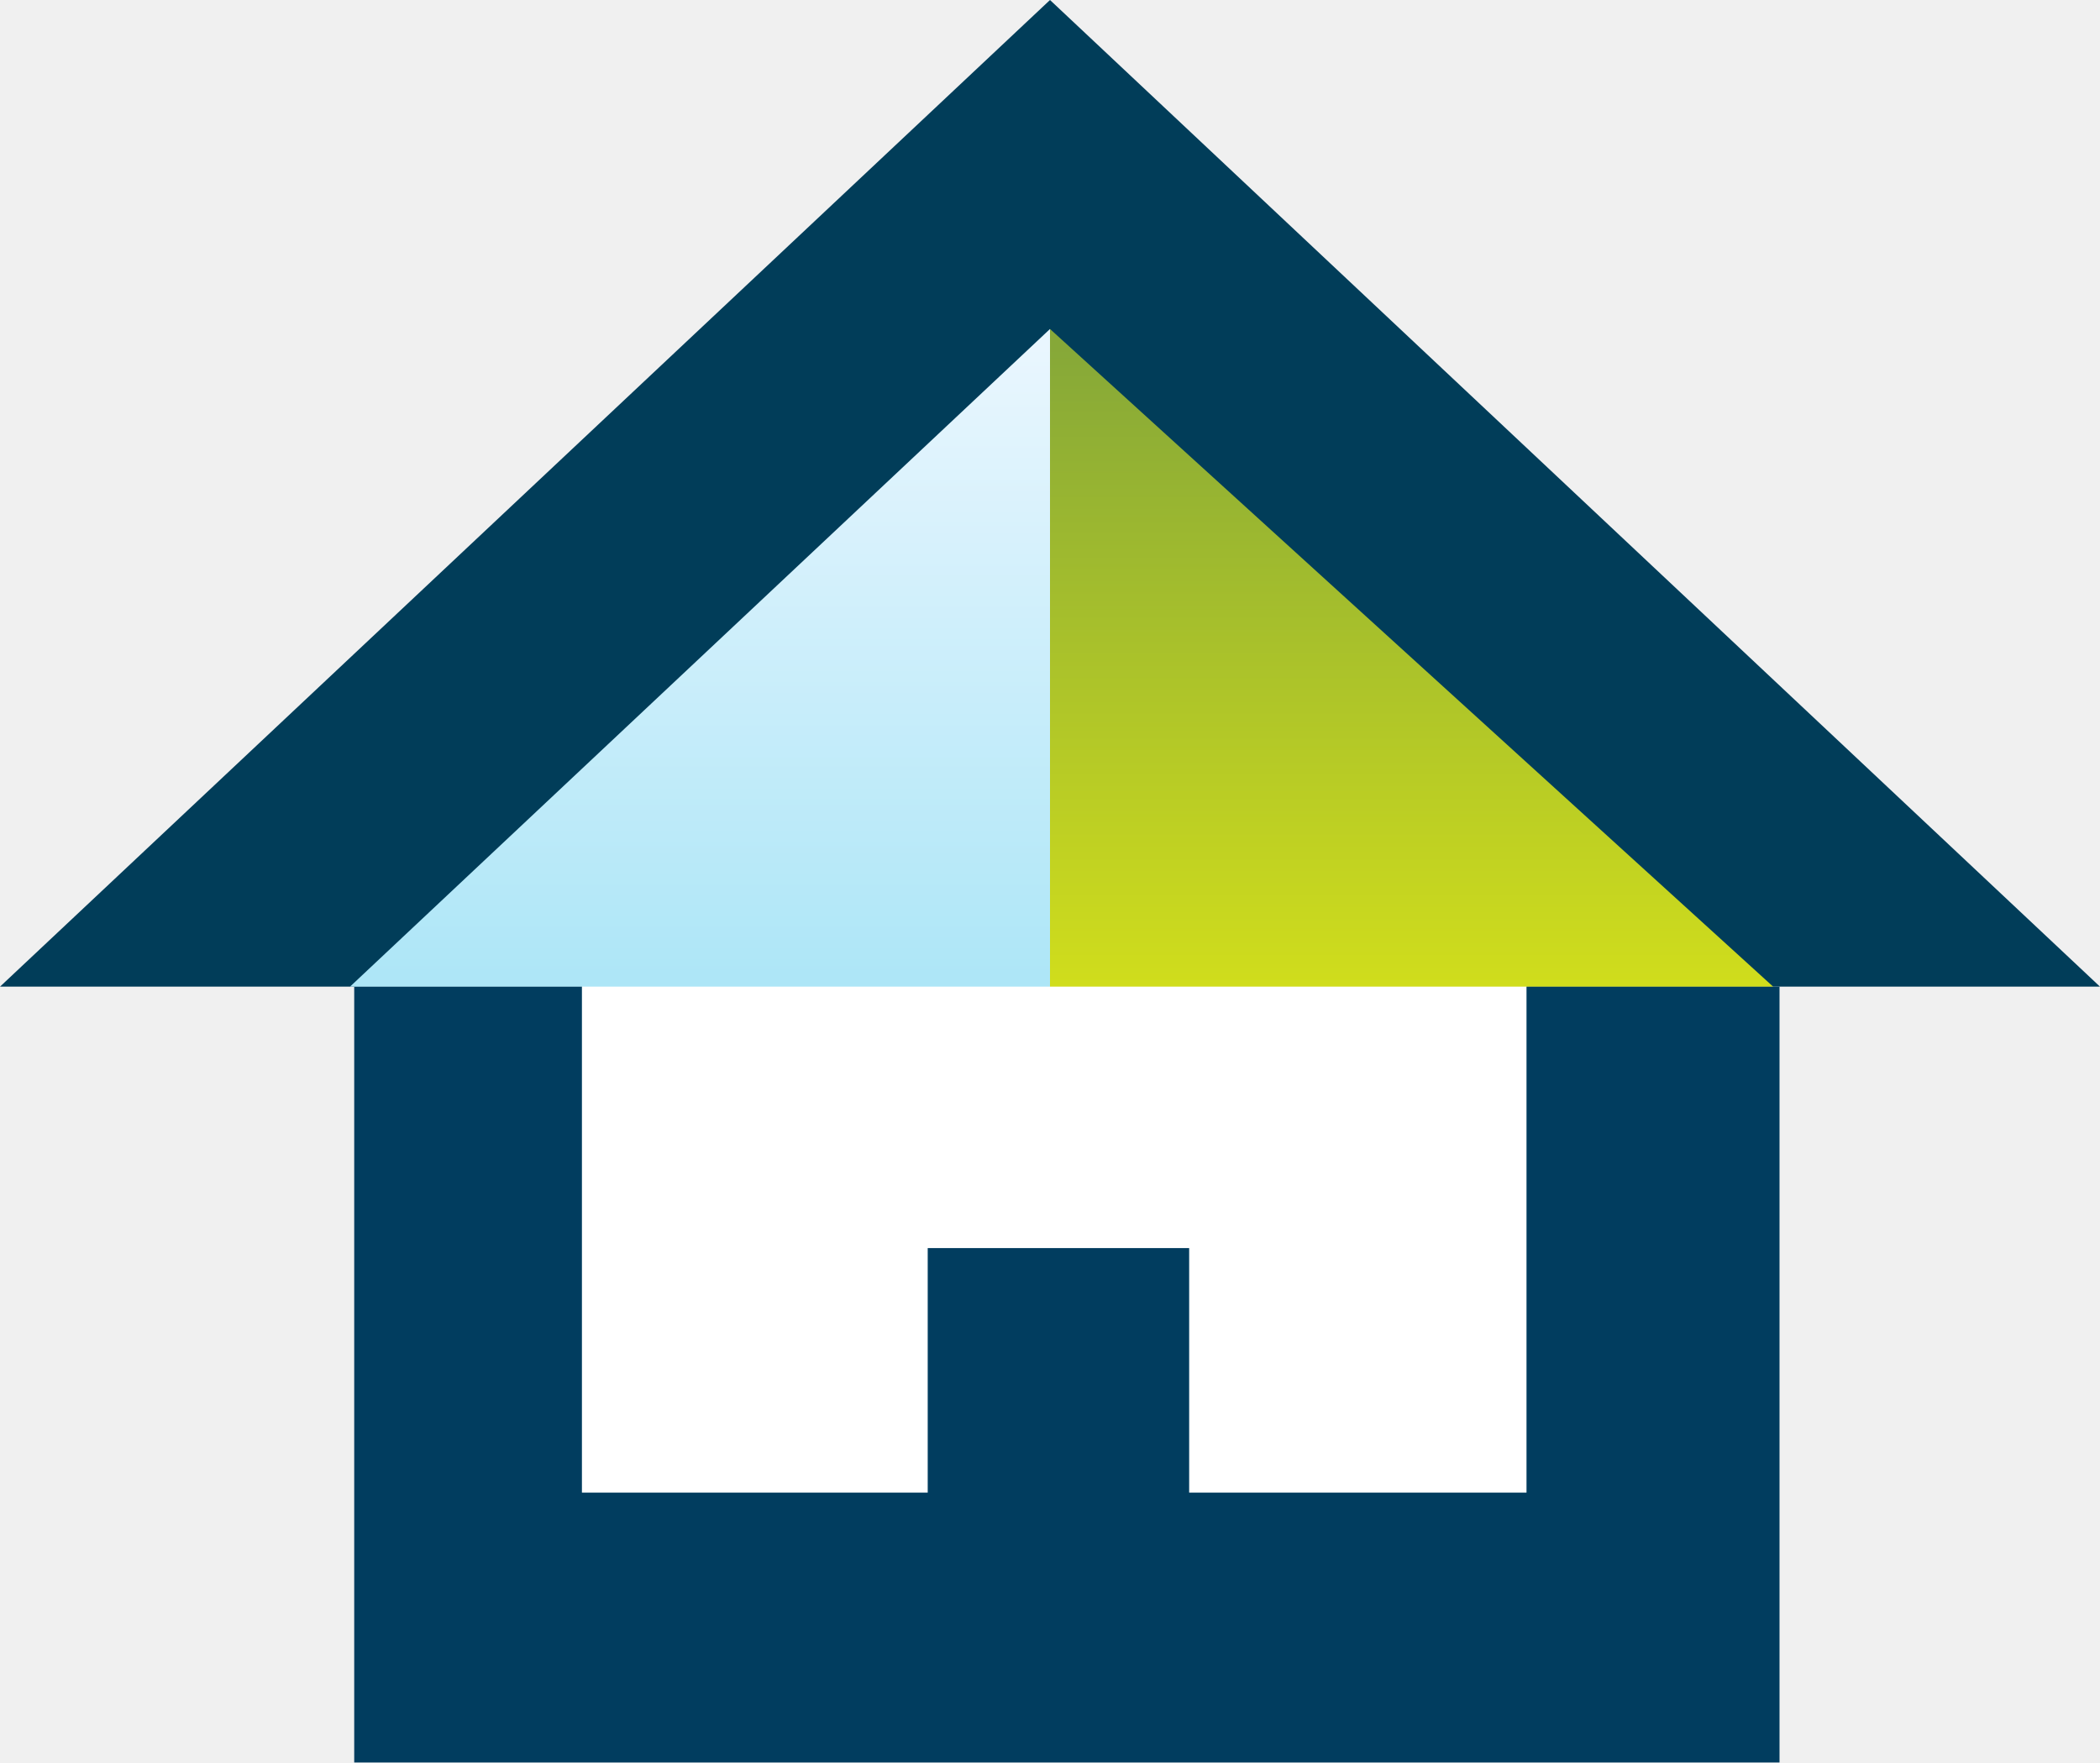
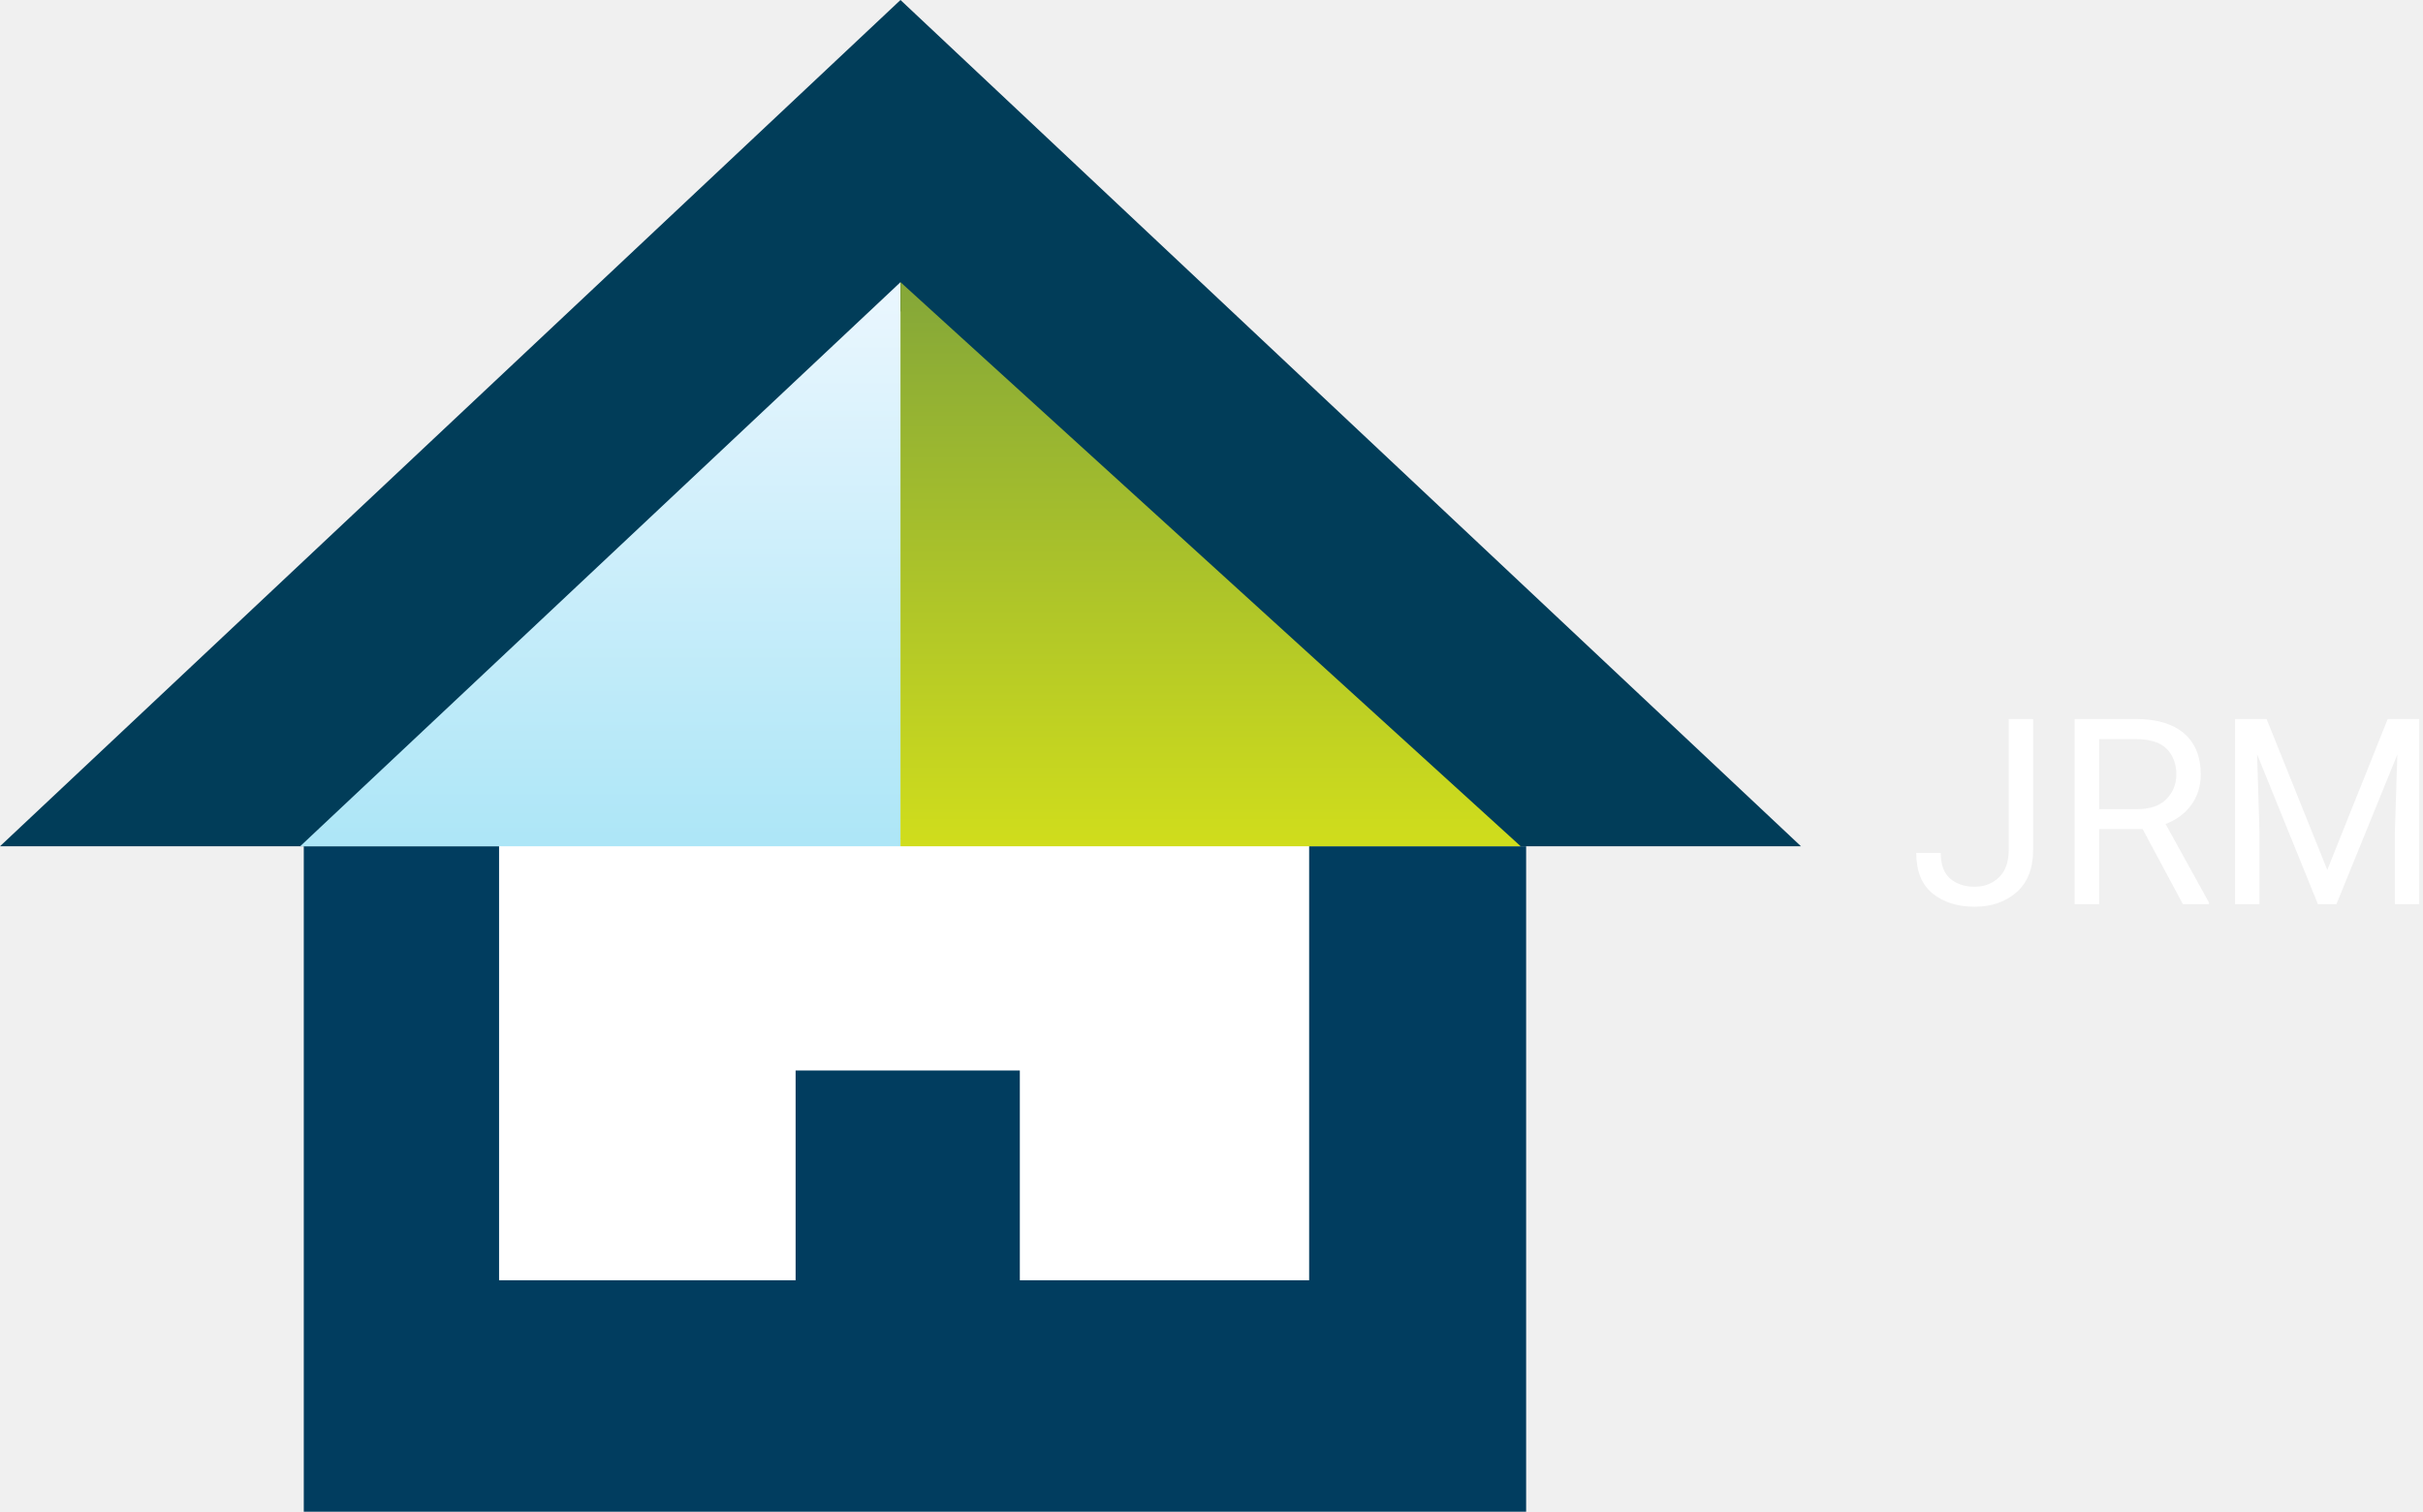
- <svg xmlns="http://www.w3.org/2000/svg" width="249px" height="209px" viewBox="0 0 249 209" version="1.1">
+ <svg xmlns="http://www.w3.org/2000/svg" width="335px" height="209px" viewBox="0 0 335 209" version="1.1">
  <defs>
    <linearGradient x1="50%" y1="2.463%" x2="50%" y2="100%" id="linearGradient-1">
      <stop stop-color="#E9F6FE" offset="0%" />
      <stop stop-color="#ADE6F7" offset="100%" />
    </linearGradient>
    <linearGradient x1="50%" y1="2.463%" x2="50%" y2="100%" id="linearGradient-2">
      <stop stop-color="#86A838" offset="0%" />
      <stop stop-color="#D0DD1C" offset="100%" />
    </linearGradient>
  </defs>
  <g id="Welcome" stroke="none" stroke-width="1" fill="none" fill-rule="evenodd">
    <g id="Desktop-Landscape" transform="translate(-52, -469)">
      <g id="jrm-logo" transform="translate(52, 469)">
        <g>
          <polygon id="Triangle-1" fill="#013D59" points="124.5 0 249 117 0 117 " />
          <path d="M124.5,100.008 L124.5,43.003 L201.5,116 L124.5,116 L124.5,100.008 Z" id="Triangle-3" fill="#FFFFFF" />
          <rect id="Rectangle-45" fill="#013D5F" x="42" y="117" width="169" height="92" />
          <rect id="Rectangle-46" fill="#FFFFFF" x="69" y="116" width="112" height="61" />
          <polygon id="Triangle-4" fill="url(#linearGradient-1)" points="124.5 39.012 124.5 117 41.5 117 " />
          <path d="M124.5,117 L210.246,117 L124.5,39.012 L124.5,117 Z" id="Triangle-4-Copy" fill="url(#linearGradient-2)" />
          <rect id="Rectangle-47" fill="#013D5F" x="110" y="148" width="31" height="37" />
+           <text id="JRM" font-family="Roboto" font-size="36" font-weight="normal" fill="#FFFFFF">
+             <tspan x="264" y="125">JRM</tspan>
+           </text>
        </g>
      </g>
    </g>
  </g>
</svg>
